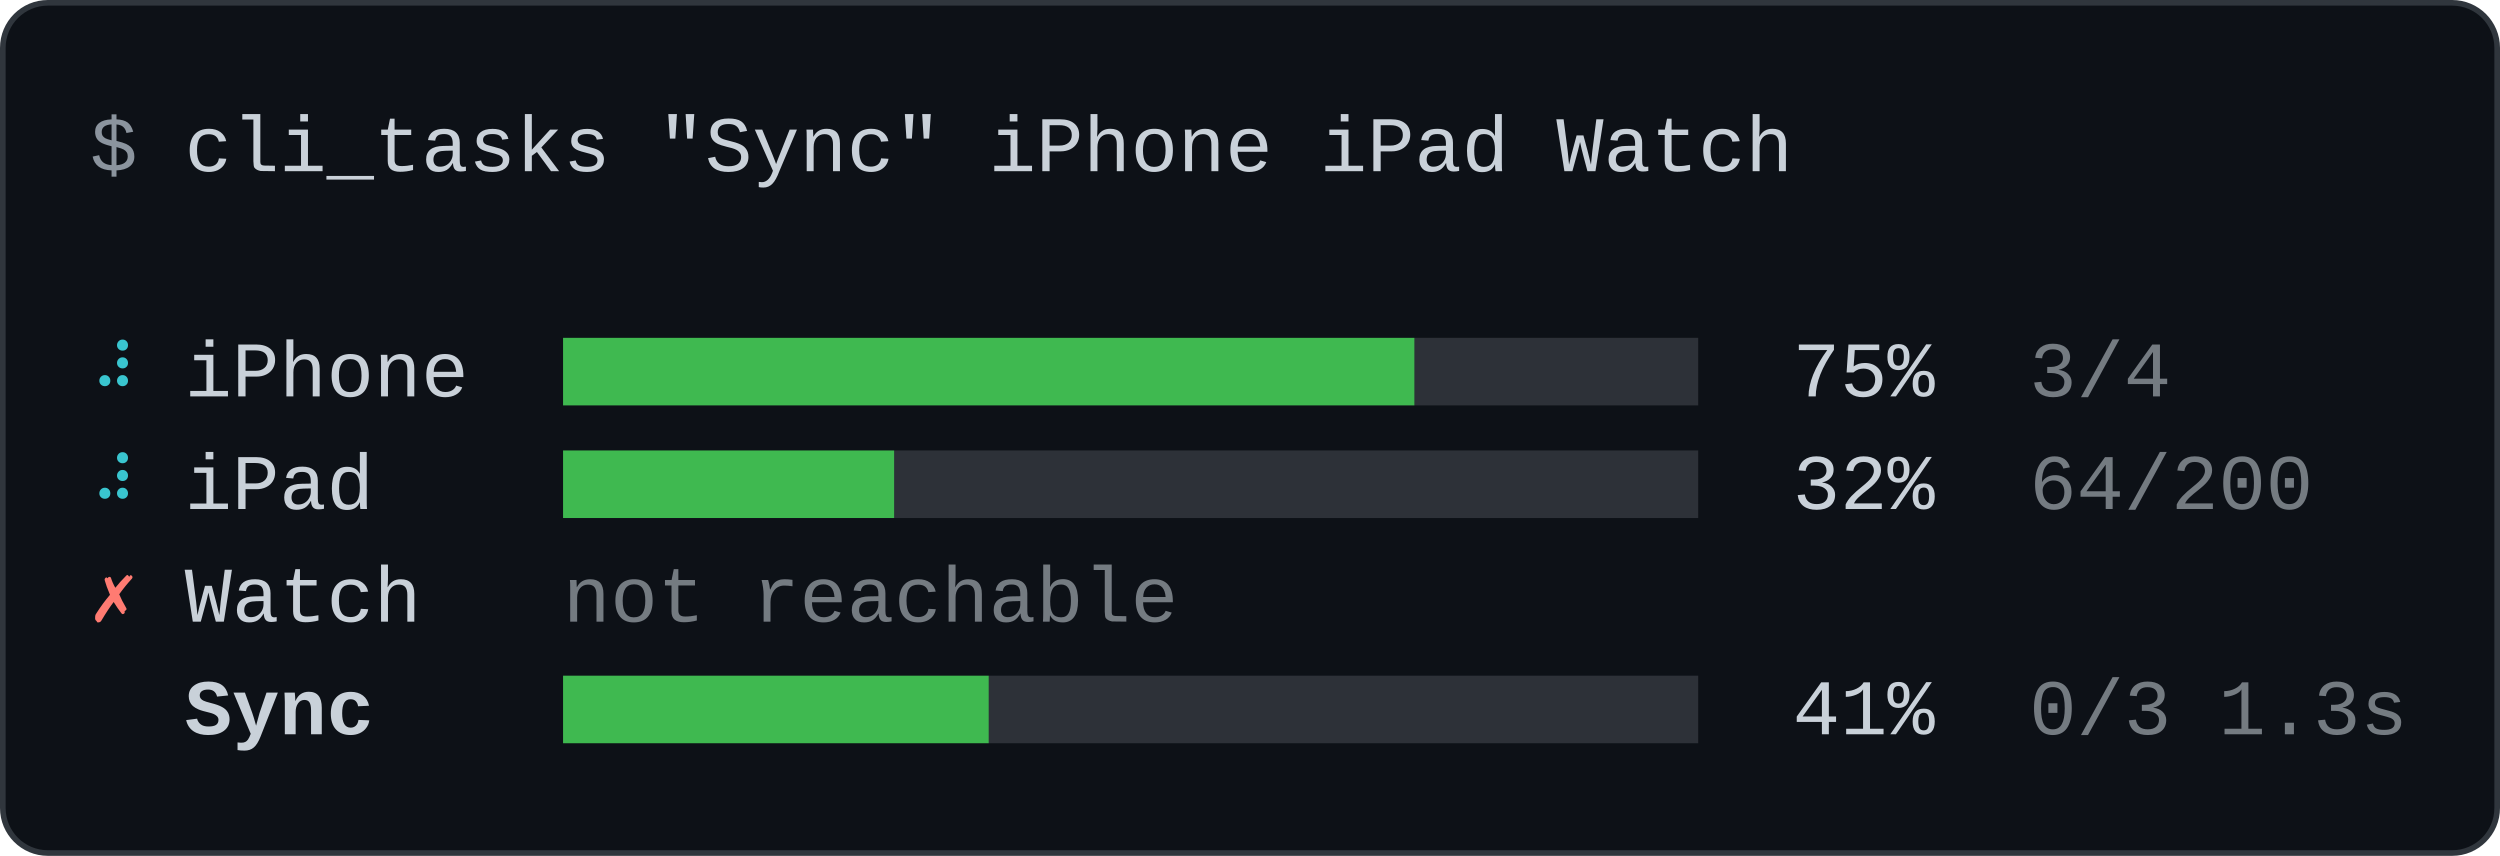
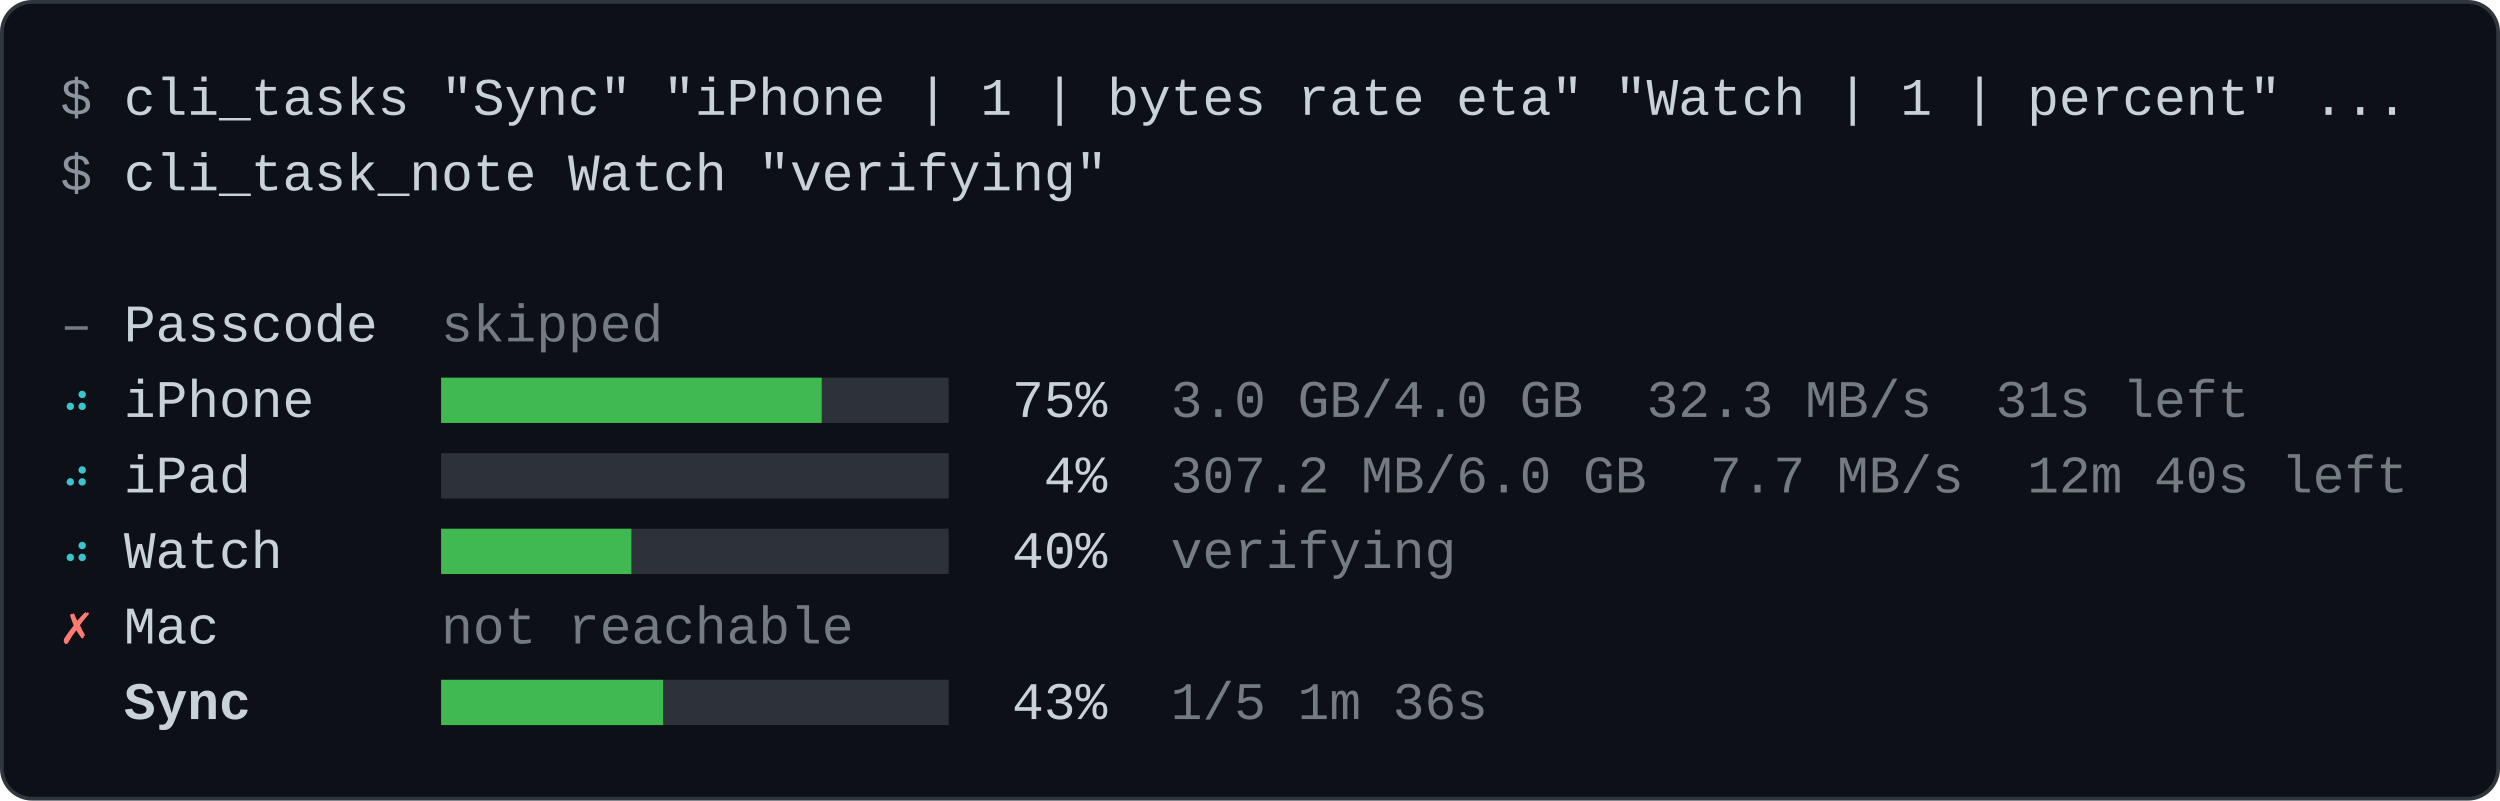
- <svg xmlns="http://www.w3.org/2000/svg" viewBox="0 0 444 152" width="444" height="152" font-family="ui-monospace,SFMono-Regular,'SF Mono',Menlo,Consolas,'Liberation Mono',monospace" font-size="14">
-   <rect x="0.5" y="0.5" width="443" height="151" rx="8" fill="#0d1117" stroke="#30363d" />
+ <svg xmlns="http://www.w3.org/2000/svg" viewBox="0 0 662 212" width="662" height="212" font-family="ui-monospace,SFMono-Regular,'SF Mono',Menlo,Consolas,'Liberation Mono',monospace" font-size="14">
+   <rect x="0.5" y="0.5" width="661" height="211" rx="8" fill="#0d1117" stroke="#30363d" />
  <text y="30.4" x="16.0" fill="#8b949e">$</text>
  <text y="30.4" x="32.8 41.2 49.6 58.0 66.4 74.8 83.2 91.6 100.0" fill="#c9d1d9">cli_tasks</text>
  <text y="30.4" x="116.8 125.2 133.6 142.0 150.4 158.8" fill="#c9d1d9">"Sync"</text>
-   <text y="30.4" x="175.6 184.0 192.4 200.8 209.2 217.6" fill="#c9d1d9">iPhone</text>
-   <text y="30.4" x="234.4 242.8 251.2 259.6" fill="#c9d1d9">iPad</text>
-   <text y="30.4" x="276.4 284.8 293.2 301.6 310.0" fill="#c9d1d9">Watch</text>
-   <rect x="100.0" y="60.0" width="151.2" height="12.0" fill="#3fb950" opacity="1.00" />
-   <rect x="251.2" y="60.0" width="50.4" height="12.0" fill="#c9d1d9" opacity="0.17" />
-   <text y="70.4" x="16.0" fill="#39c5cf">⠼</text>
-   <text y="70.4" x="32.8 41.2 49.6 58.0 66.4 74.8" fill="#c9d1d9">iPhone</text>
-   <text y="70.4" x="318.4 326.8 335.2" fill="#c9d1d9">75%</text>
-   <text y="70.4" x="360.4 368.8 377.2" fill="#c9d1d9" opacity="0.55">3/4</text>
-   <rect x="100.0" y="80.0" width="58.8" height="12.0" fill="#3fb950" opacity="1.00" />
-   <rect x="158.8" y="80.0" width="142.8" height="12.0" fill="#c9d1d9" opacity="0.17" />
-   <text y="90.4" x="16.0" fill="#39c5cf">⠼</text>
-   <text y="90.4" x="32.8 41.2 49.6 58.0" fill="#c9d1d9">iPad</text>
-   <text y="90.4" x="318.4 326.8 335.2" fill="#c9d1d9">32%</text>
-   <text y="90.4" x="360.4 368.8 377.2 385.6 394.0 402.4" fill="#c9d1d9" opacity="0.55">64/200</text>
-   <text y="110.4" x="16.0" fill="#ff7b72">✗</text>
-   <text y="110.4" x="32.8 41.2 49.6 58.0 66.4" fill="#c9d1d9">Watch</text>
-   <text y="110.4" x="100.0 108.4 116.8" fill="#c9d1d9" opacity="0.55">not</text>
-   <text y="110.4" x="133.6 142.0 150.4 158.8 167.2 175.6 184.0 192.4 200.8" fill="#c9d1d9" opacity="0.55">reachable</text>
-   <rect x="100.0" y="120.0" width="75.6" height="12.0" fill="#3fb950" opacity="1.00" />
-   <rect x="175.6" y="120.0" width="126.0" height="12.0" fill="#c9d1d9" opacity="0.17" />
-   <text y="130.4" x="32.8 41.2 49.6 58.0" fill="#c9d1d9" font-weight="700">Sync</text>
-   <text y="130.4" x="318.4 326.8 335.2" fill="#c9d1d9">41%</text>
-   <text y="130.4" x="360.4 368.8 377.2" fill="#c9d1d9" opacity="0.55">0/3</text>
-   <text y="130.4" x="394.0 402.4 410.8 419.2" fill="#c9d1d9" opacity="0.55">1.3s</text>
+   <text y="30.4" x="175.6 184.0 192.4 200.8 209.2 217.6 226.0" fill="#c9d1d9">"iPhone</text>
+   <text y="30.4" x="242.8" fill="#c9d1d9">|</text>
+   <text y="30.4" x="259.6" fill="#c9d1d9">1</text>
+   <text y="30.4" x="276.4" fill="#c9d1d9">|</text>
+   <text y="30.4" x="293.2 301.6 310.0 318.4 326.8" fill="#c9d1d9">bytes</text>
+   <text y="30.4" x="343.6 352.0 360.4 368.8" fill="#c9d1d9">rate</text>
+   <text y="30.4" x="385.6 394.0 402.4 410.8" fill="#c9d1d9">eta"</text>
+   <text y="30.4" x="427.6 436.0 444.4 452.8 461.2 469.6" fill="#c9d1d9">"Watch</text>
+   <text y="30.4" x="486.4" fill="#c9d1d9">|</text>
+   <text y="30.4" x="503.2" fill="#c9d1d9">1</text>
+   <text y="30.4" x="520.0" fill="#c9d1d9">|</text>
+   <text y="30.4" x="536.8 545.2 553.6 562.0 570.4 578.8 587.2 595.6" fill="#c9d1d9">percent"</text>
+   <text y="30.4" x="612.4 620.8 629.2" fill="#c9d1d9">...</text>
+   <text y="50.4" x="16.0" fill="#8b949e">$</text>
+   <text y="50.4" x="32.8 41.2 49.6 58.0 66.4 74.8 83.2 91.6 100.0 108.4 116.8 125.2 133.6" fill="#c9d1d9">cli_task_note</text>
+   <text y="50.4" x="150.4 158.8 167.2 175.6 184.0" fill="#c9d1d9">Watch</text>
+   <text y="50.4" x="200.8 209.2 217.6 226.0 234.4 242.8 251.2 259.6 268.0 276.4 284.8" fill="#c9d1d9">"verifying"</text>
+   <text y="90.4" x="16.0" fill="#c9d1d9" opacity="0.55">–</text>
+   <text y="90.4" x="32.8 41.2 49.6 58.0 66.4 74.8 83.2 91.6" fill="#c9d1d9">Passcode</text>
+   <text y="90.4" x="116.8 125.2 133.6 142.0 150.4 158.8 167.2" fill="#c9d1d9" opacity="0.55">skipped</text>
+   <rect x="116.8" y="100.0" width="100.8" height="12.0" fill="#3fb950" opacity="1.00" />
+   <rect x="217.6" y="100.0" width="33.6" height="12.0" fill="#c9d1d9" opacity="0.17" />
+   <text y="110.4" x="16.0" fill="#39c5cf">⠴</text>
+   <text y="110.4" x="32.8 41.2 49.6 58.0 66.4 74.8" fill="#c9d1d9">iPhone</text>
+   <text y="110.4" x="268.0 276.4 284.8" fill="#c9d1d9">75%</text>
+   <text y="110.4" x="310.0 318.4 326.8" fill="#c9d1d9" opacity="0.55">3.0</text>
+   <text y="110.4" x="343.6 352.0 360.4 368.8 377.2 385.6" fill="#c9d1d9" opacity="0.55">GB/4.0</text>
+   <text y="110.4" x="402.4 410.8" fill="#c9d1d9" opacity="0.55">GB</text>
+   <text y="110.4" x="436.0 444.4 452.8 461.2" fill="#c9d1d9" opacity="0.55">32.3</text>
+   <text y="110.4" x="478.0 486.4 494.8 503.2" fill="#c9d1d9" opacity="0.55">MB/s</text>
+   <text y="110.4" x="528.4 536.8 545.2" fill="#c9d1d9" opacity="0.55">31s</text>
+   <text y="110.4" x="562.0 570.4 578.8 587.2" fill="#c9d1d9" opacity="0.55">left</text>
+   <rect x="116.8" y="120.0" width="134.4" height="12.0" fill="#c9d1d9" opacity="0.17" />
+   <text y="130.4" x="16.0" fill="#39c5cf">⠴</text>
+   <text y="130.4" x="32.8 41.2 49.6 58.0" fill="#c9d1d9">iPad</text>
+   <text y="130.4" x="276.4 284.8" fill="#c9d1d9">4%</text>
+   <text y="130.4" x="310.0 318.4 326.8 335.2 343.6" fill="#c9d1d9" opacity="0.55">307.2</text>
+   <text y="130.4" x="360.4 368.8 377.2 385.6 394.0 402.4" fill="#c9d1d9" opacity="0.55">MB/6.0</text>
+   <text y="130.4" x="419.2 427.6" fill="#c9d1d9" opacity="0.55">GB</text>
+   <text y="130.4" x="452.8 461.2 469.6" fill="#c9d1d9" opacity="0.55">7.7</text>
+   <text y="130.4" x="486.4 494.8 503.2 511.6" fill="#c9d1d9" opacity="0.55">MB/s</text>
+   <text y="130.4" x="536.8 545.2 553.6" fill="#c9d1d9" opacity="0.55">12m</text>
+   <text y="130.4" x="570.4 578.8 587.2" fill="#c9d1d9" opacity="0.55">40s</text>
+   <text y="130.4" x="604.0 612.4 620.8 629.2" fill="#c9d1d9" opacity="0.55">left</text>
+   <rect x="116.8" y="140.0" width="50.4" height="12.0" fill="#3fb950" opacity="1.00" />
+   <rect x="167.2" y="140.0" width="84.0" height="12.0" fill="#c9d1d9" opacity="0.17" />
+   <text y="150.4" x="16.0" fill="#39c5cf">⠴</text>
+   <text y="150.4" x="32.8 41.2 49.6 58.0 66.4" fill="#c9d1d9">Watch</text>
+   <text y="150.4" x="268.0 276.4 284.8" fill="#c9d1d9">40%</text>
+   <text y="150.4" x="310.0 318.4 326.8 335.2 343.6 352.0 360.4 368.8 377.2" fill="#c9d1d9" opacity="0.55">verifying</text>
+   <text y="170.4" x="16.0" fill="#ff7b72">✗</text>
+   <text y="170.4" x="32.8 41.2 49.6" fill="#c9d1d9">Mac</text>
+   <text y="170.4" x="116.8 125.2 133.6" fill="#c9d1d9" opacity="0.55">not</text>
+   <text y="170.4" x="150.4 158.8 167.2 175.6 184.0 192.4 200.8 209.2 217.6" fill="#c9d1d9" opacity="0.55">reachable</text>
+   <rect x="116.8" y="180.0" width="58.8" height="12.0" fill="#3fb950" opacity="1.00" />
+   <rect x="175.6" y="180.0" width="75.6" height="12.0" fill="#c9d1d9" opacity="0.17" />
+   <text y="190.4" x="32.8 41.2 49.6 58.0" fill="#c9d1d9" font-weight="700">Sync</text>
+   <text y="190.4" x="268.0 276.4 284.8" fill="#c9d1d9">43%</text>
+   <text y="190.4" x="310.0 318.4 326.8" fill="#c9d1d9" opacity="0.55">1/5</text>
+   <text y="190.4" x="343.6 352.0" fill="#c9d1d9" opacity="0.55">1m</text>
+   <text y="190.4" x="368.8 377.2 385.6" fill="#c9d1d9" opacity="0.55">36s</text>
</svg>
